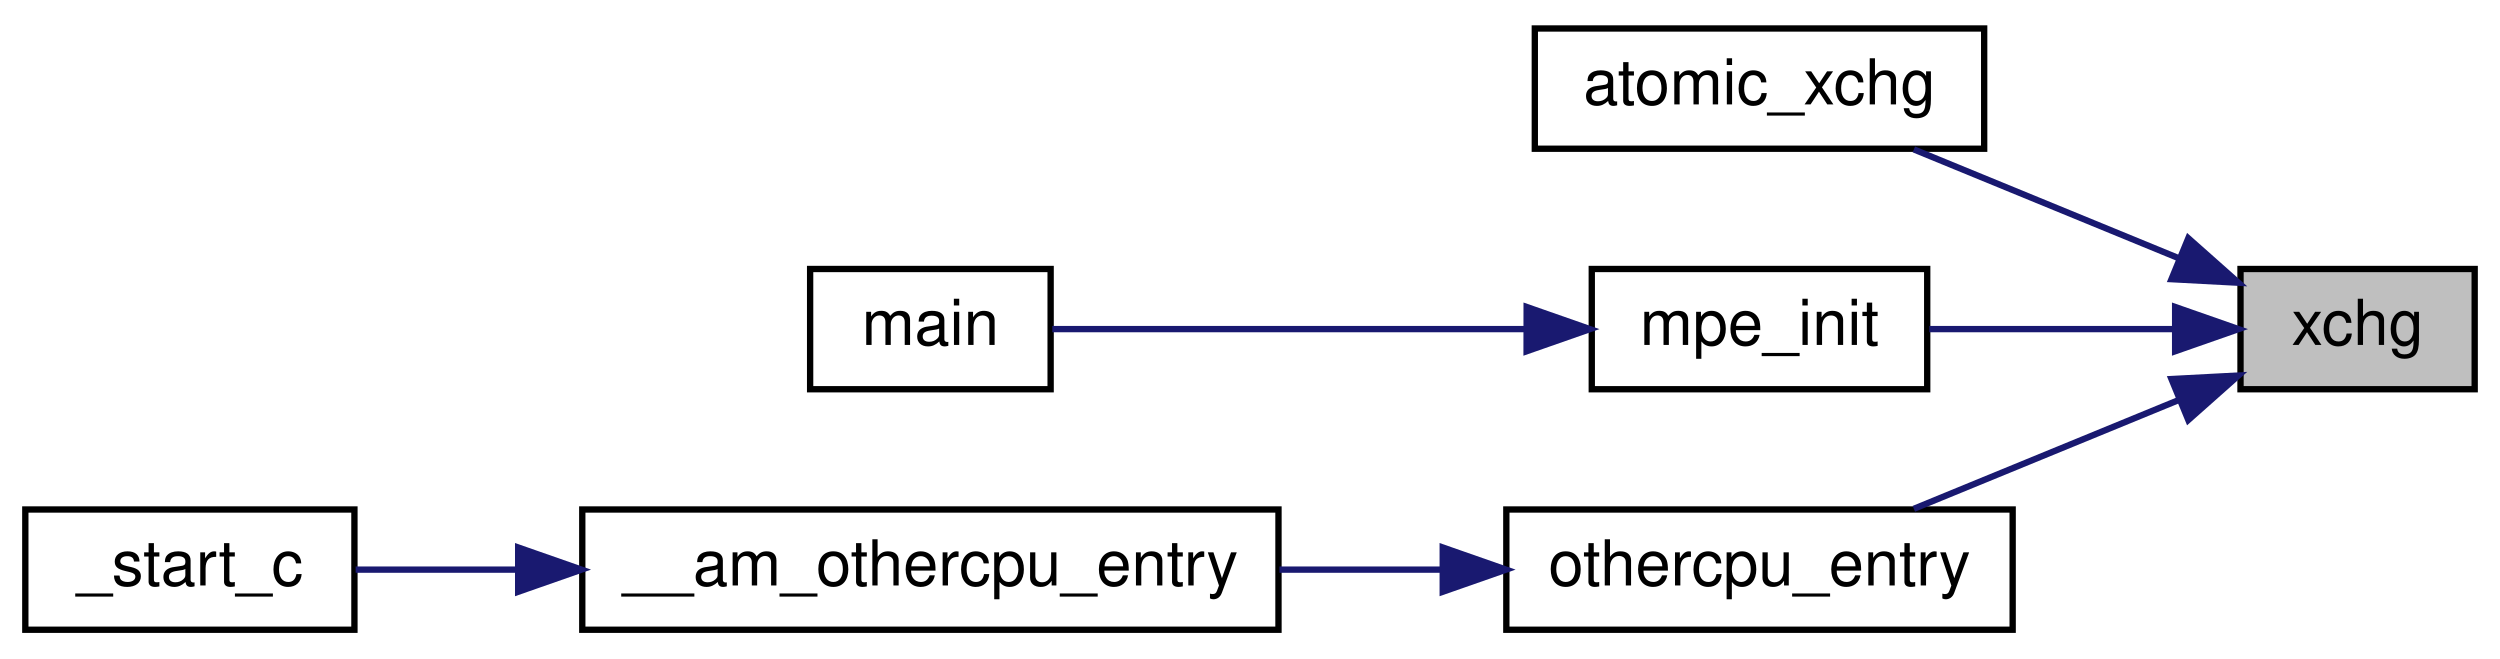
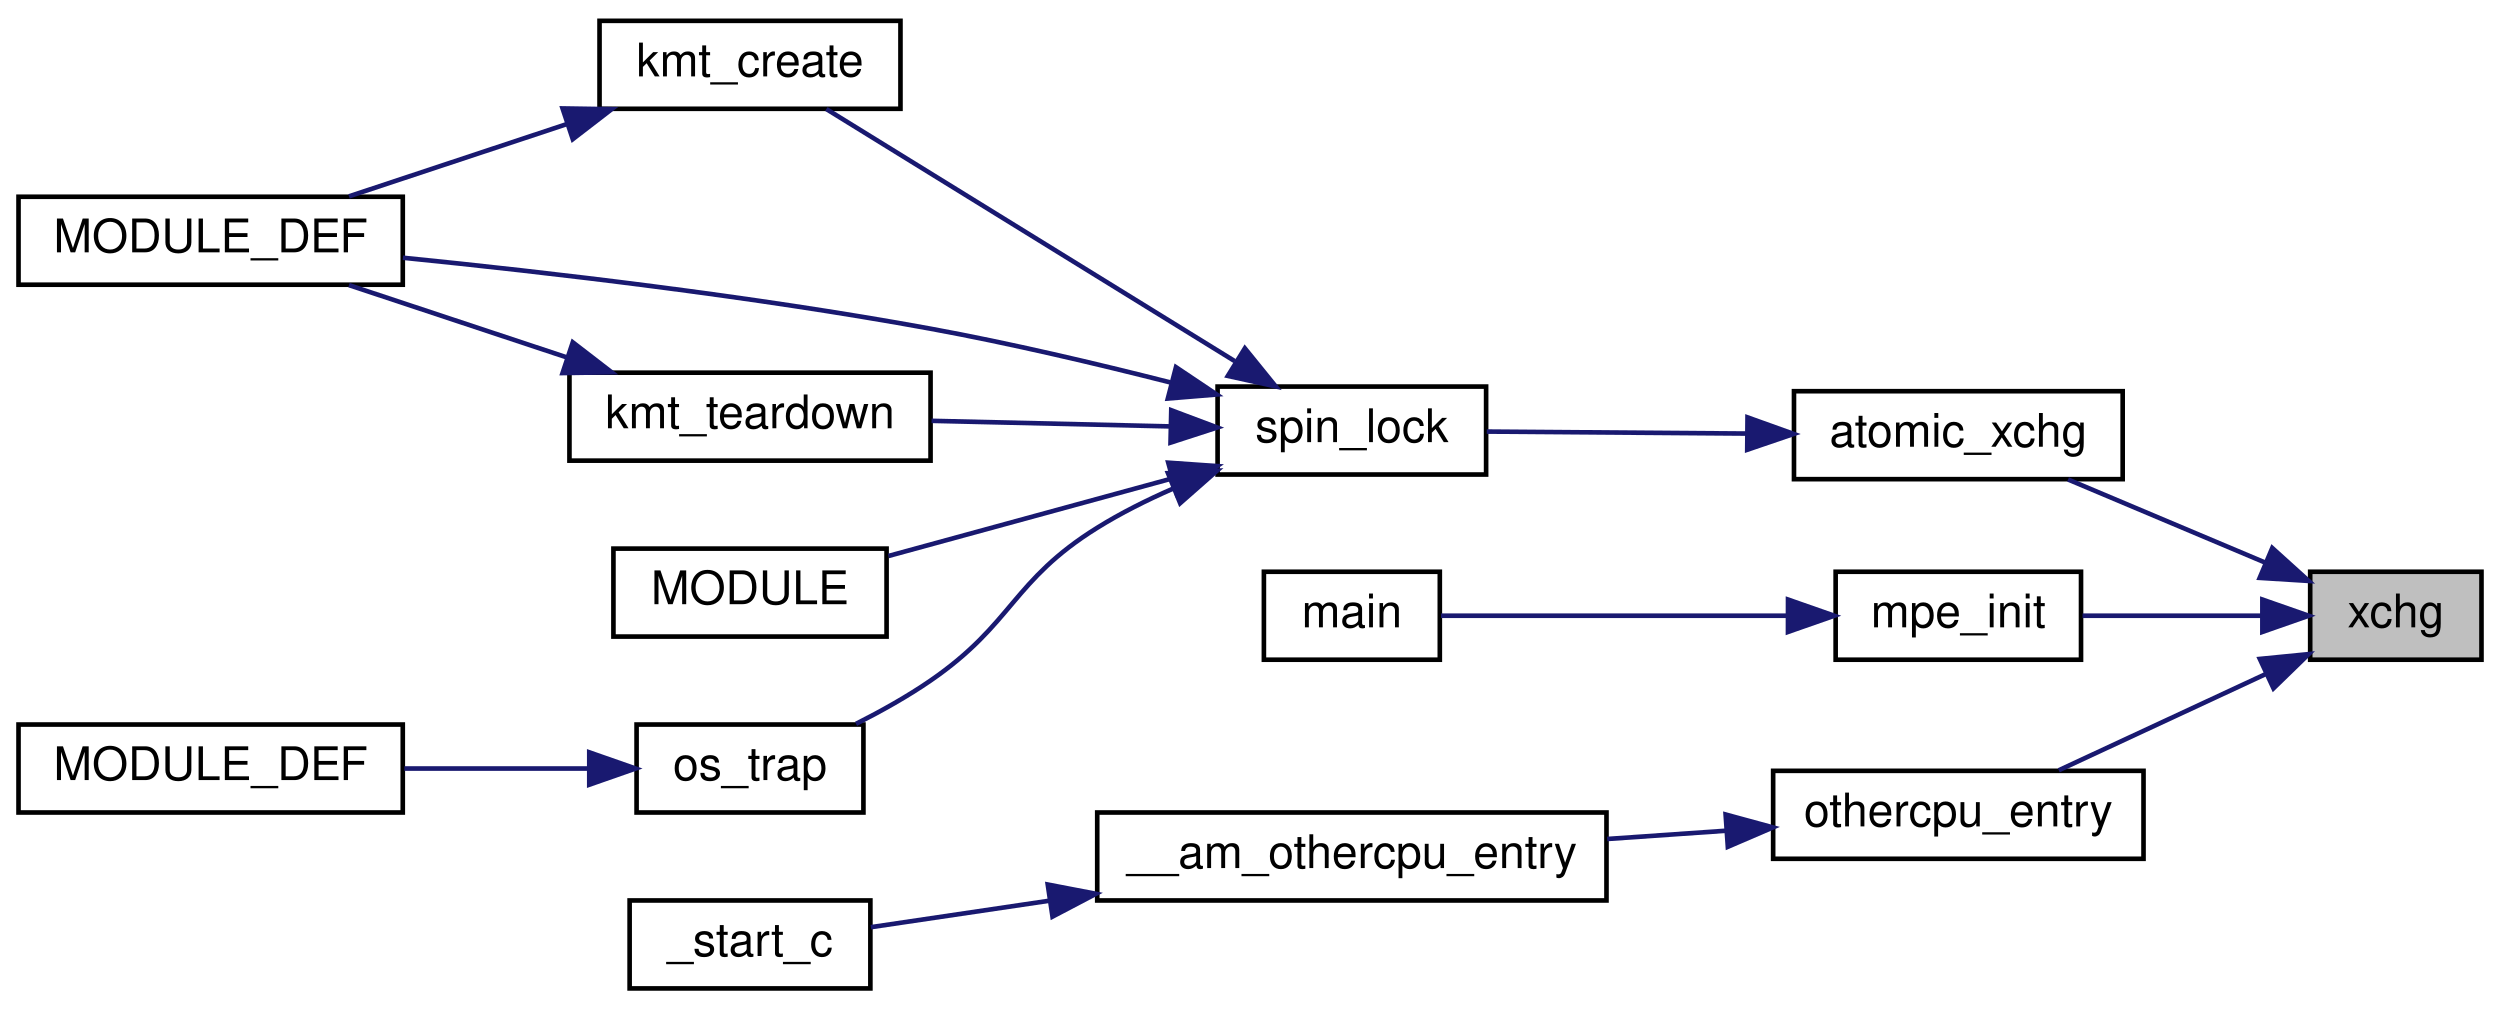
- <svg xmlns="http://www.w3.org/2000/svg" xmlns:xlink="http://www.w3.org/1999/xlink" width="395pt" height="104pt" viewBox="0.00 0.00 395.00 104.00">
-   <g id="graph0" class="graph" transform="scale(1 1) rotate(0) translate(4 100)">
+ <svg xmlns="http://www.w3.org/2000/svg" xmlns:xlink="http://www.w3.org/1999/xlink" width="540pt" height="218pt" viewBox="0.00 0.00 540.00 218.00">
+   <g id="graph0" class="graph" transform="scale(1 1) rotate(0) translate(4 214)">
    <g id="node1" class="node">
      <g id="a_node1">
        <a xlink:title=" ">
-           <polygon fill="#bfbfbf" stroke="black" points="350,-38.5 350,-57.5 387,-57.5 387,-38.5 350,-38.5" />
-           <text text-anchor="middle" x="368.5" y="-45.5" font-family="Helvetica,sans-Serif" font-size="10.00">xchg</text>
+           <polygon fill="#bfbfbf" stroke="black" points="495,-71.5 495,-90.5 532,-90.5 532,-71.5 495,-71.5" />
+           <text text-anchor="middle" x="513.5" y="-78.5" font-family="Helvetica,sans-Serif" font-size="10.00">xchg</text>
        </a>
      </g>
    </g>
    <g id="node2" class="node">
      <g id="a_node2">
        <a xlink:href="mpe_8c.html#aaaad47c97c82065cf463f83b98b23c30" target="_top" xlink:title=" ">
-           <polygon fill="none" stroke="black" points="238.5,-76.5 238.5,-95.5 309.5,-95.5 309.5,-76.5 238.5,-76.5" />
-           <text text-anchor="middle" x="274" y="-83.5" font-family="Helvetica,sans-Serif" font-size="10.00">atomic_xchg</text>
+           <polygon fill="none" stroke="black" points="383.5,-110.5 383.5,-129.5 454.5,-129.5 454.5,-110.5 383.5,-110.5" />
+           <text text-anchor="middle" x="419" y="-117.5" font-family="Helvetica,sans-Serif" font-size="10.00">atomic_xchg</text>
        </a>
      </g>
    </g>
    <g id="edge1" class="edge">
-       <path fill="none" stroke="midnightblue" d="M340.1,-59.26C326.84,-64.7 311.08,-71.18 298.39,-76.39" />
-       <polygon fill="midnightblue" stroke="midnightblue" points="341.75,-62.36 349.67,-55.33 339.09,-55.89 341.75,-62.36" />
+       <path fill="none" stroke="midnightblue" d="M485.35,-92.45C471.8,-98.16 455.59,-105 442.7,-110.43" />
+       <polygon fill="midnightblue" stroke="midnightblue" points="486.81,-95.63 494.67,-88.52 484.09,-89.18 486.81,-95.63" />
+     </g>
+     <g id="node10" class="node">
+       <g id="a_node10">
+         <a xlink:href="mpe_8c.html#a2e4a724e2d067425ff3fd49bc0bf42e1" target="_top" xlink:title=" ">
+           <polygon fill="none" stroke="black" points="392.5,-71.5 392.5,-90.5 445.5,-90.5 445.5,-71.5 392.5,-71.5" />
+           <text text-anchor="middle" x="419" y="-78.5" font-family="Helvetica,sans-Serif" font-size="10.00">mpe_init</text>
+         </a>
+       </g>
+     </g>
+     <g id="edge11" class="edge">
+       <path fill="none" stroke="midnightblue" d="M484.5,-81C472.2,-81 457.86,-81 445.83,-81" />
+       <polygon fill="midnightblue" stroke="midnightblue" points="484.67,-84.5 494.67,-81 484.67,-77.5 484.67,-84.5" />
+     </g>
+     <g id="node12" class="node">
+       <g id="a_node12">
+         <a xlink:href="mpe_8c.html#aec8f7f25be4263648b704092672a566b" target="_top" xlink:title=" ">
+           <polygon fill="none" stroke="black" points="379,-28.5 379,-47.5 459,-47.5 459,-28.5 379,-28.5" />
+           <text text-anchor="middle" x="419" y="-35.5" font-family="Helvetica,sans-Serif" font-size="10.00">othercpu_entry</text>
+         </a>
+       </g>
+     </g>
+     <g id="edge13" class="edge">
+       <path fill="none" stroke="midnightblue" d="M485.34,-68.38C471.07,-61.74 453.86,-53.74 440.69,-47.62" />
+       <polygon fill="midnightblue" stroke="midnightblue" points="484.12,-71.67 494.67,-72.71 487.07,-65.32 484.12,-71.67" />
    </g>
    <g id="node3" class="node">
      <g id="a_node3">
-         <a xlink:href="mpe_8c.html#a2e4a724e2d067425ff3fd49bc0bf42e1" target="_top" xlink:title=" ">
-           <polygon fill="none" stroke="black" points="247.5,-38.5 247.5,-57.5 300.5,-57.5 300.5,-38.5 247.5,-38.5" />
-           <text text-anchor="middle" x="274" y="-45.5" font-family="Helvetica,sans-Serif" font-size="10.00">mpe_init</text>
+         <a xlink:href="spinlock_8c.html#ab6f3c37ec37006951feccc3c05387cce" target="_top" xlink:title="acquire spinlock to current cpu">
+           <polygon fill="none" stroke="black" points="259,-111.5 259,-130.5 317,-130.5 317,-111.5 259,-111.5" />
+           <text text-anchor="middle" x="288" y="-118.5" font-family="Helvetica,sans-Serif" font-size="10.00">spin_lock</text>
        </a>
      </g>
    </g>
    <g id="edge2" class="edge">
-       <path fill="none" stroke="midnightblue" d="M339.5,-48C327.2,-48 312.86,-48 300.83,-48" />
-       <polygon fill="midnightblue" stroke="midnightblue" points="339.67,-51.5 349.67,-48 339.67,-44.5 339.67,-51.5" />
-     </g>
-     <g id="node5" class="node">
-       <g id="a_node5">
-         <a xlink:href="mpe_8c.html#aec8f7f25be4263648b704092672a566b" target="_top" xlink:title=" ">
-           <polygon fill="none" stroke="black" points="234,-0.5 234,-19.5 314,-19.5 314,-0.5 234,-0.5" />
-           <text text-anchor="middle" x="274" y="-7.5" font-family="Helvetica,sans-Serif" font-size="10.00">othercpu_entry</text>
-         </a>
-       </g>
-     </g>
-     <g id="edge4" class="edge">
-       <path fill="none" stroke="midnightblue" d="M340.1,-36.74C326.84,-31.3 311.08,-24.82 298.39,-19.61" />
-       <polygon fill="midnightblue" stroke="midnightblue" points="339.09,-40.11 349.67,-40.67 341.75,-33.64 339.09,-40.11" />
+       <path fill="none" stroke="midnightblue" d="M373.36,-120.35C354.7,-120.49 333.58,-120.65 317.14,-120.78" />
+       <polygon fill="midnightblue" stroke="midnightblue" points="373.46,-123.85 383.43,-120.27 373.4,-116.85 373.46,-123.85" />
    </g>
    <g id="node4" class="node">
      <g id="a_node4">
-         <a xlink:href="main_8c.html#ae66f6b31b5ad750f1fe042a706a4e3d4" target="_top" xlink:title=" ">
-           <polygon fill="none" stroke="black" points="124,-38.5 124,-57.5 162,-57.5 162,-38.5 124,-38.5" />
-           <text text-anchor="middle" x="143" y="-45.5" font-family="Helvetica,sans-Serif" font-size="10.00">main</text>
+         <a xlink:href="kmt_8c.html#a5ddb8743298012e84cf9cb5faf22212b" target="_top" xlink:title="create thread">
+           <polygon fill="none" stroke="black" points="125.5,-190.5 125.5,-209.5 190.5,-209.5 190.5,-190.5 125.5,-190.5" />
+           <text text-anchor="middle" x="158" y="-197.5" font-family="Helvetica,sans-Serif" font-size="10.00">kmt_create</text>
        </a>
      </g>
    </g>
    <g id="edge3" class="edge">
-       <path fill="none" stroke="midnightblue" d="M236.92,-48C212.62,-48 181.6,-48 162.26,-48" />
-       <polygon fill="midnightblue" stroke="midnightblue" points="237.21,-51.5 247.2,-48 237.2,-44.5 237.21,-51.5" />
+       <path fill="none" stroke="midnightblue" d="M262.71,-135.99C236.77,-152 196.44,-176.89 174.49,-190.44" />
+       <polygon fill="midnightblue" stroke="midnightblue" points="264.89,-138.76 271.56,-130.53 261.21,-132.8 264.89,-138.76" />
+     </g>
+     <g id="node5" class="node">
+       <g id="a_node5">
+         <a xlink:href="kmt_8c.html#af360ef0d98ca30e481cc58ea3695fd58" target="_top" xlink:title=" ">
+           <polygon fill="none" stroke="black" points="0,-152.5 0,-171.5 83,-171.5 83,-152.5 0,-152.5" />
+           <text text-anchor="middle" x="41.5" y="-159.5" font-family="Helvetica,sans-Serif" font-size="10.00">MODULE_DEF</text>
+         </a>
+       </g>
+     </g>
+     <g id="edge8" class="edge">
+       <path fill="none" stroke="midnightblue" d="M248.8,-131.39C232.87,-135.44 214.13,-139.86 197,-143 158.59,-150.03 114.31,-155.18 83.03,-158.33" />
+       <polygon fill="midnightblue" stroke="midnightblue" points="250.01,-134.69 258.81,-128.79 248.25,-127.92 250.01,-134.69" />
    </g>
    <g id="node6" class="node">
      <g id="a_node6">
-         <a xlink:href="mpe_8c.html#af9524b1c09898b69d9980310682a8bea" target="_top" xlink:title=" ">
-           <polygon fill="none" stroke="black" points="88,-0.5 88,-19.5 198,-19.5 198,-0.5 88,-0.5" />
-           <text text-anchor="middle" x="143" y="-7.5" font-family="Helvetica,sans-Serif" font-size="10.00">__am_othercpu_entry</text>
+         <a xlink:href="kmt_8c.html#a47d8887c87041abd5ea3148232b65c93" target="_top" xlink:title="tear down a thread">
+           <polygon fill="none" stroke="black" points="119,-114.5 119,-133.5 197,-133.5 197,-114.5 119,-114.5" />
+           <text text-anchor="middle" x="158" y="-121.5" font-family="Helvetica,sans-Serif" font-size="10.00">kmt_teardown</text>
        </a>
      </g>
    </g>
    <g id="edge5" class="edge">
-       <path fill="none" stroke="midnightblue" d="M223.9,-10C215.48,-10 206.69,-10 198.15,-10" />
-       <polygon fill="midnightblue" stroke="midnightblue" points="223.95,-13.5 233.95,-10 223.95,-6.5 223.95,-13.5" />
+       <path fill="none" stroke="midnightblue" d="M248.66,-121.9C232.39,-122.28 213.47,-122.72 197.22,-123.1" />
+       <polygon fill="midnightblue" stroke="midnightblue" points="248.99,-125.39 258.91,-121.66 248.83,-118.39 248.99,-125.39" />
    </g>
    <g id="node7" class="node">
      <g id="a_node7">
-         <a xlink:href="trm_8c.html#a54a85aeee6f6a8ef875d4cca663f9fd8" target="_top" xlink:title=" ">
-           <polygon fill="none" stroke="black" points="0,-0.5 0,-19.5 52,-19.5 52,-0.5 0,-0.5" />
-           <text text-anchor="middle" x="26" y="-7.5" font-family="Helvetica,sans-Serif" font-size="10.00">_start_c</text>
+         <a xlink:href="kernel_8h.html#a7ef2d722f9c7f8acc1801144a5188825" target="_top" xlink:title=" ">
+           <polygon fill="none" stroke="black" points="128.5,-76.5 128.5,-95.5 187.5,-95.5 187.5,-76.5 128.5,-76.5" />
+           <text text-anchor="middle" x="158" y="-83.5" font-family="Helvetica,sans-Serif" font-size="10.00">MODULE</text>
        </a>
      </g>
    </g>
+     <g id="edge7" class="edge">
+       <path fill="none" stroke="midnightblue" d="M249.08,-110.63C229.5,-105.28 206,-98.85 187.91,-93.91" />
+       <polygon fill="midnightblue" stroke="midnightblue" points="248.34,-114.06 258.91,-113.32 250.19,-107.31 248.34,-114.06" />
+     </g>
+     <g id="node8" class="node">
+       <g id="a_node8">
+         <a xlink:href="os_8c.html#a2be1c9facb49d4439f41b1537d0f3ef8" target="_top" xlink:title="System trap entry.">
+           <polygon fill="none" stroke="black" points="133.5,-38.5 133.5,-57.5 182.5,-57.5 182.5,-38.5 133.5,-38.5" />
+           <text text-anchor="middle" x="158" y="-45.5" font-family="Helvetica,sans-Serif" font-size="10.00">os_trap</text>
+         </a>
+       </g>
+     </g>
+     <g id="edge9" class="edge">
+       <path fill="none" stroke="midnightblue" d="M249.4,-108.47C243.73,-105.99 238.09,-103.17 233,-100 214.57,-88.54 214.88,-79.31 197,-67 192.02,-63.57 186.33,-60.39 180.9,-57.65" />
+       <polygon fill="midnightblue" stroke="midnightblue" points="248.28,-111.8 258.86,-112.31 250.91,-105.31 248.28,-111.8" />
+     </g>
+     <g id="edge4" class="edge">
+       <path fill="none" stroke="midnightblue" d="M118.35,-187.17C102.99,-182.08 85.62,-176.31 71.38,-171.59" />
+       <polygon fill="midnightblue" stroke="midnightblue" points="117.51,-190.58 128.11,-190.41 119.72,-183.94 117.51,-190.58" />
+     </g>
    <g id="edge6" class="edge">
-       <path fill="none" stroke="midnightblue" d="M77.64,-10C68.63,-10 59.84,-10 52.19,-10" />
-       <polygon fill="midnightblue" stroke="midnightblue" points="77.87,-13.5 87.87,-10 77.87,-6.5 77.87,-13.5" />
+       <path fill="none" stroke="midnightblue" d="M118.35,-136.83C102.99,-141.92 85.62,-147.69 71.38,-152.41" />
+       <polygon fill="midnightblue" stroke="midnightblue" points="119.72,-140.06 128.11,-133.59 117.51,-133.42 119.72,-140.06" />
+     </g>
+     <g id="node9" class="node">
+       <g id="a_node9">
+         <a xlink:href="os_8c.html#aafec7046aa50c914df86d0d22d4fc1d1" target="_top" xlink:title=" ">
+           <polygon fill="none" stroke="black" points="0,-38.5 0,-57.5 83,-57.5 83,-38.5 0,-38.5" />
+           <text text-anchor="middle" x="41.5" y="-45.5" font-family="Helvetica,sans-Serif" font-size="10.00">MODULE_DEF</text>
+         </a>
+       </g>
+     </g>
+     <g id="edge10" class="edge">
+       <path fill="none" stroke="midnightblue" d="M123.26,-48C110.74,-48 96.42,-48 83.34,-48" />
+       <polygon fill="midnightblue" stroke="midnightblue" points="123.28,-51.5 133.28,-48 123.28,-44.5 123.28,-51.5" />
+     </g>
+     <g id="node11" class="node">
+       <g id="a_node11">
+         <a xlink:href="main_8c.html#ae66f6b31b5ad750f1fe042a706a4e3d4" target="_top" xlink:title=" ">
+           <polygon fill="none" stroke="black" points="269,-71.5 269,-90.5 307,-90.5 307,-71.5 269,-71.5" />
+           <text text-anchor="middle" x="288" y="-78.5" font-family="Helvetica,sans-Serif" font-size="10.00">main</text>
+         </a>
+       </g>
+     </g>
+     <g id="edge12" class="edge">
+       <path fill="none" stroke="midnightblue" d="M381.92,-81C357.62,-81 326.6,-81 307.26,-81" />
+       <polygon fill="midnightblue" stroke="midnightblue" points="382.21,-84.5 392.2,-81 382.2,-77.5 382.21,-84.5" />
+     </g>
+     <g id="node13" class="node">
+       <g id="a_node13">
+         <a xlink:href="mpe_8c.html#af9524b1c09898b69d9980310682a8bea" target="_top" xlink:title=" ">
+           <polygon fill="none" stroke="black" points="233,-19.5 233,-38.5 343,-38.5 343,-19.5 233,-19.5" />
+           <text text-anchor="middle" x="288" y="-26.5" font-family="Helvetica,sans-Serif" font-size="10.00">__am_othercpu_entry</text>
+         </a>
+       </g>
+     </g>
+     <g id="edge14" class="edge">
+       <path fill="none" stroke="midnightblue" d="M368.9,-34.57C360.48,-33.99 351.69,-33.37 343.15,-32.78" />
+       <polygon fill="midnightblue" stroke="midnightblue" points="368.73,-38.07 378.95,-35.28 369.21,-31.09 368.73,-38.07" />
+     </g>
+     <g id="node14" class="node">
+       <g id="a_node14">
+         <a xlink:href="trm_8c.html#a54a85aeee6f6a8ef875d4cca663f9fd8" target="_top" xlink:title=" ">
+           <polygon fill="none" stroke="black" points="132,-0.5 132,-19.5 184,-19.5 184,-0.5 132,-0.5" />
+           <text text-anchor="middle" x="158" y="-7.5" font-family="Helvetica,sans-Serif" font-size="10.00">_start_c</text>
+         </a>
+       </g>
+     </g>
+     <g id="edge15" class="edge">
+       <path fill="none" stroke="midnightblue" d="M222.75,-19.46C209.01,-17.42 195.28,-15.39 184.11,-13.73" />
+       <polygon fill="midnightblue" stroke="midnightblue" points="222.31,-22.94 232.72,-20.94 223.34,-16.01 222.31,-22.94" />
    </g>
  </g>
</svg>
